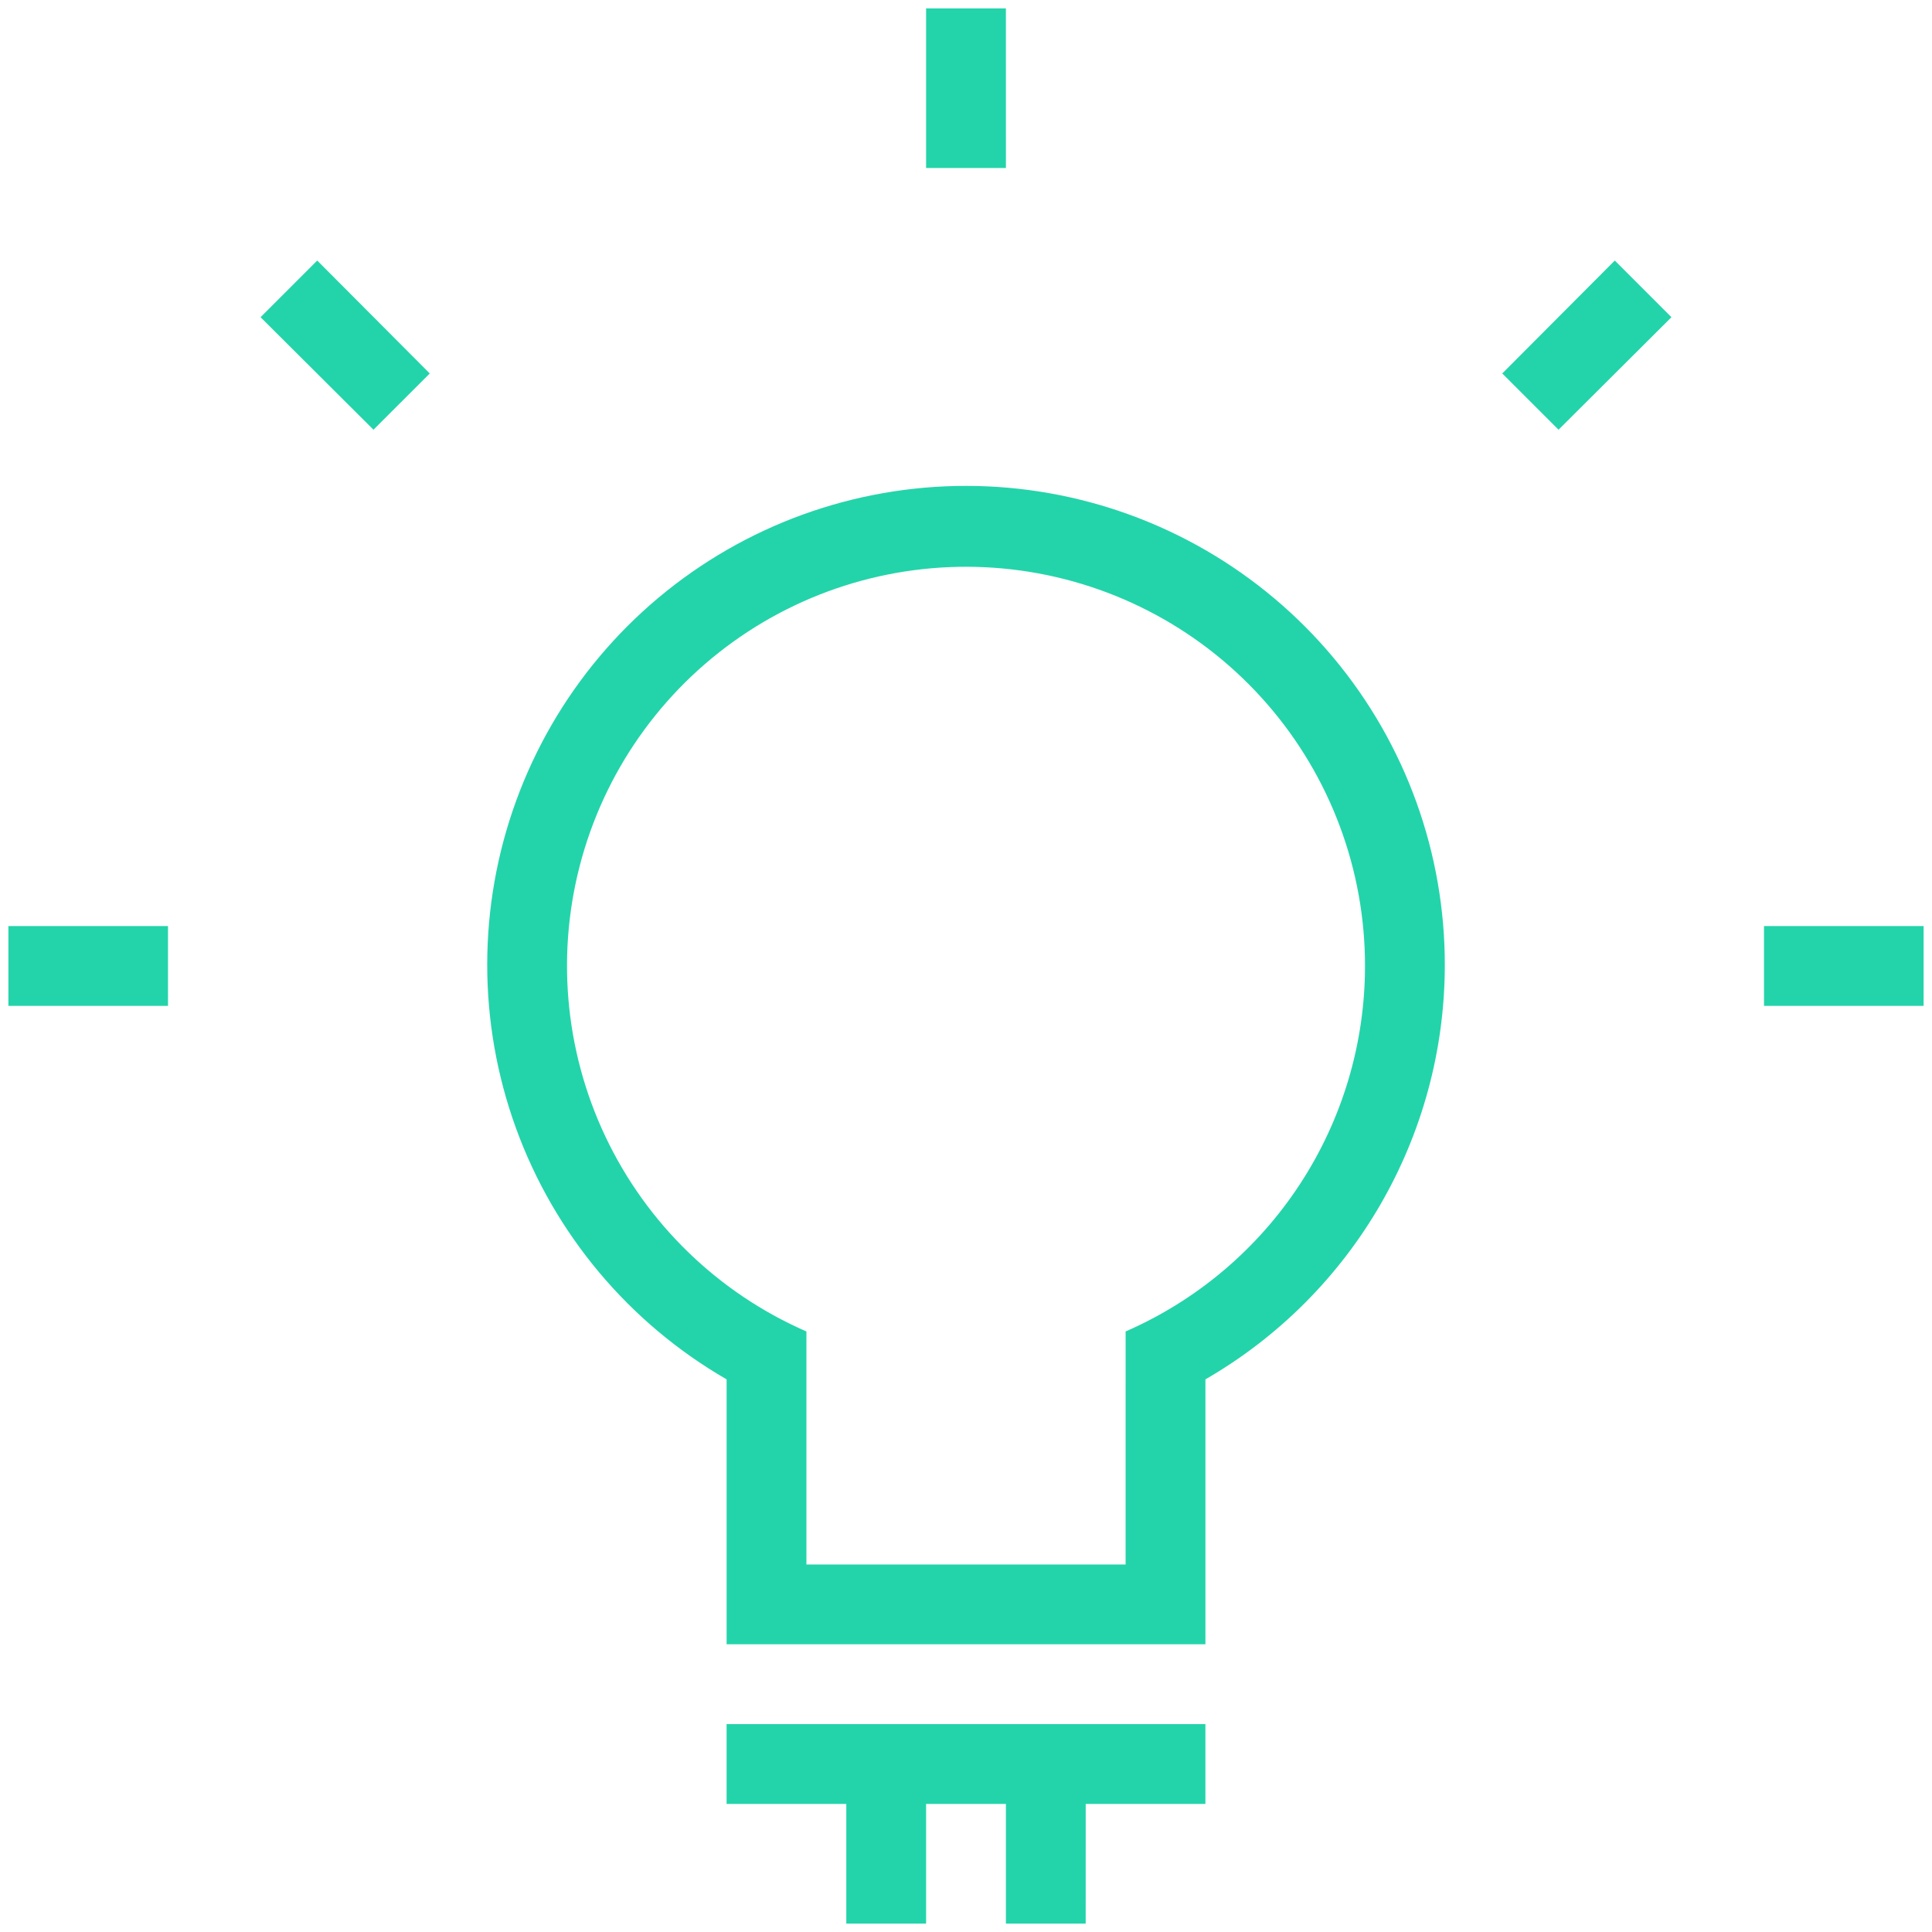
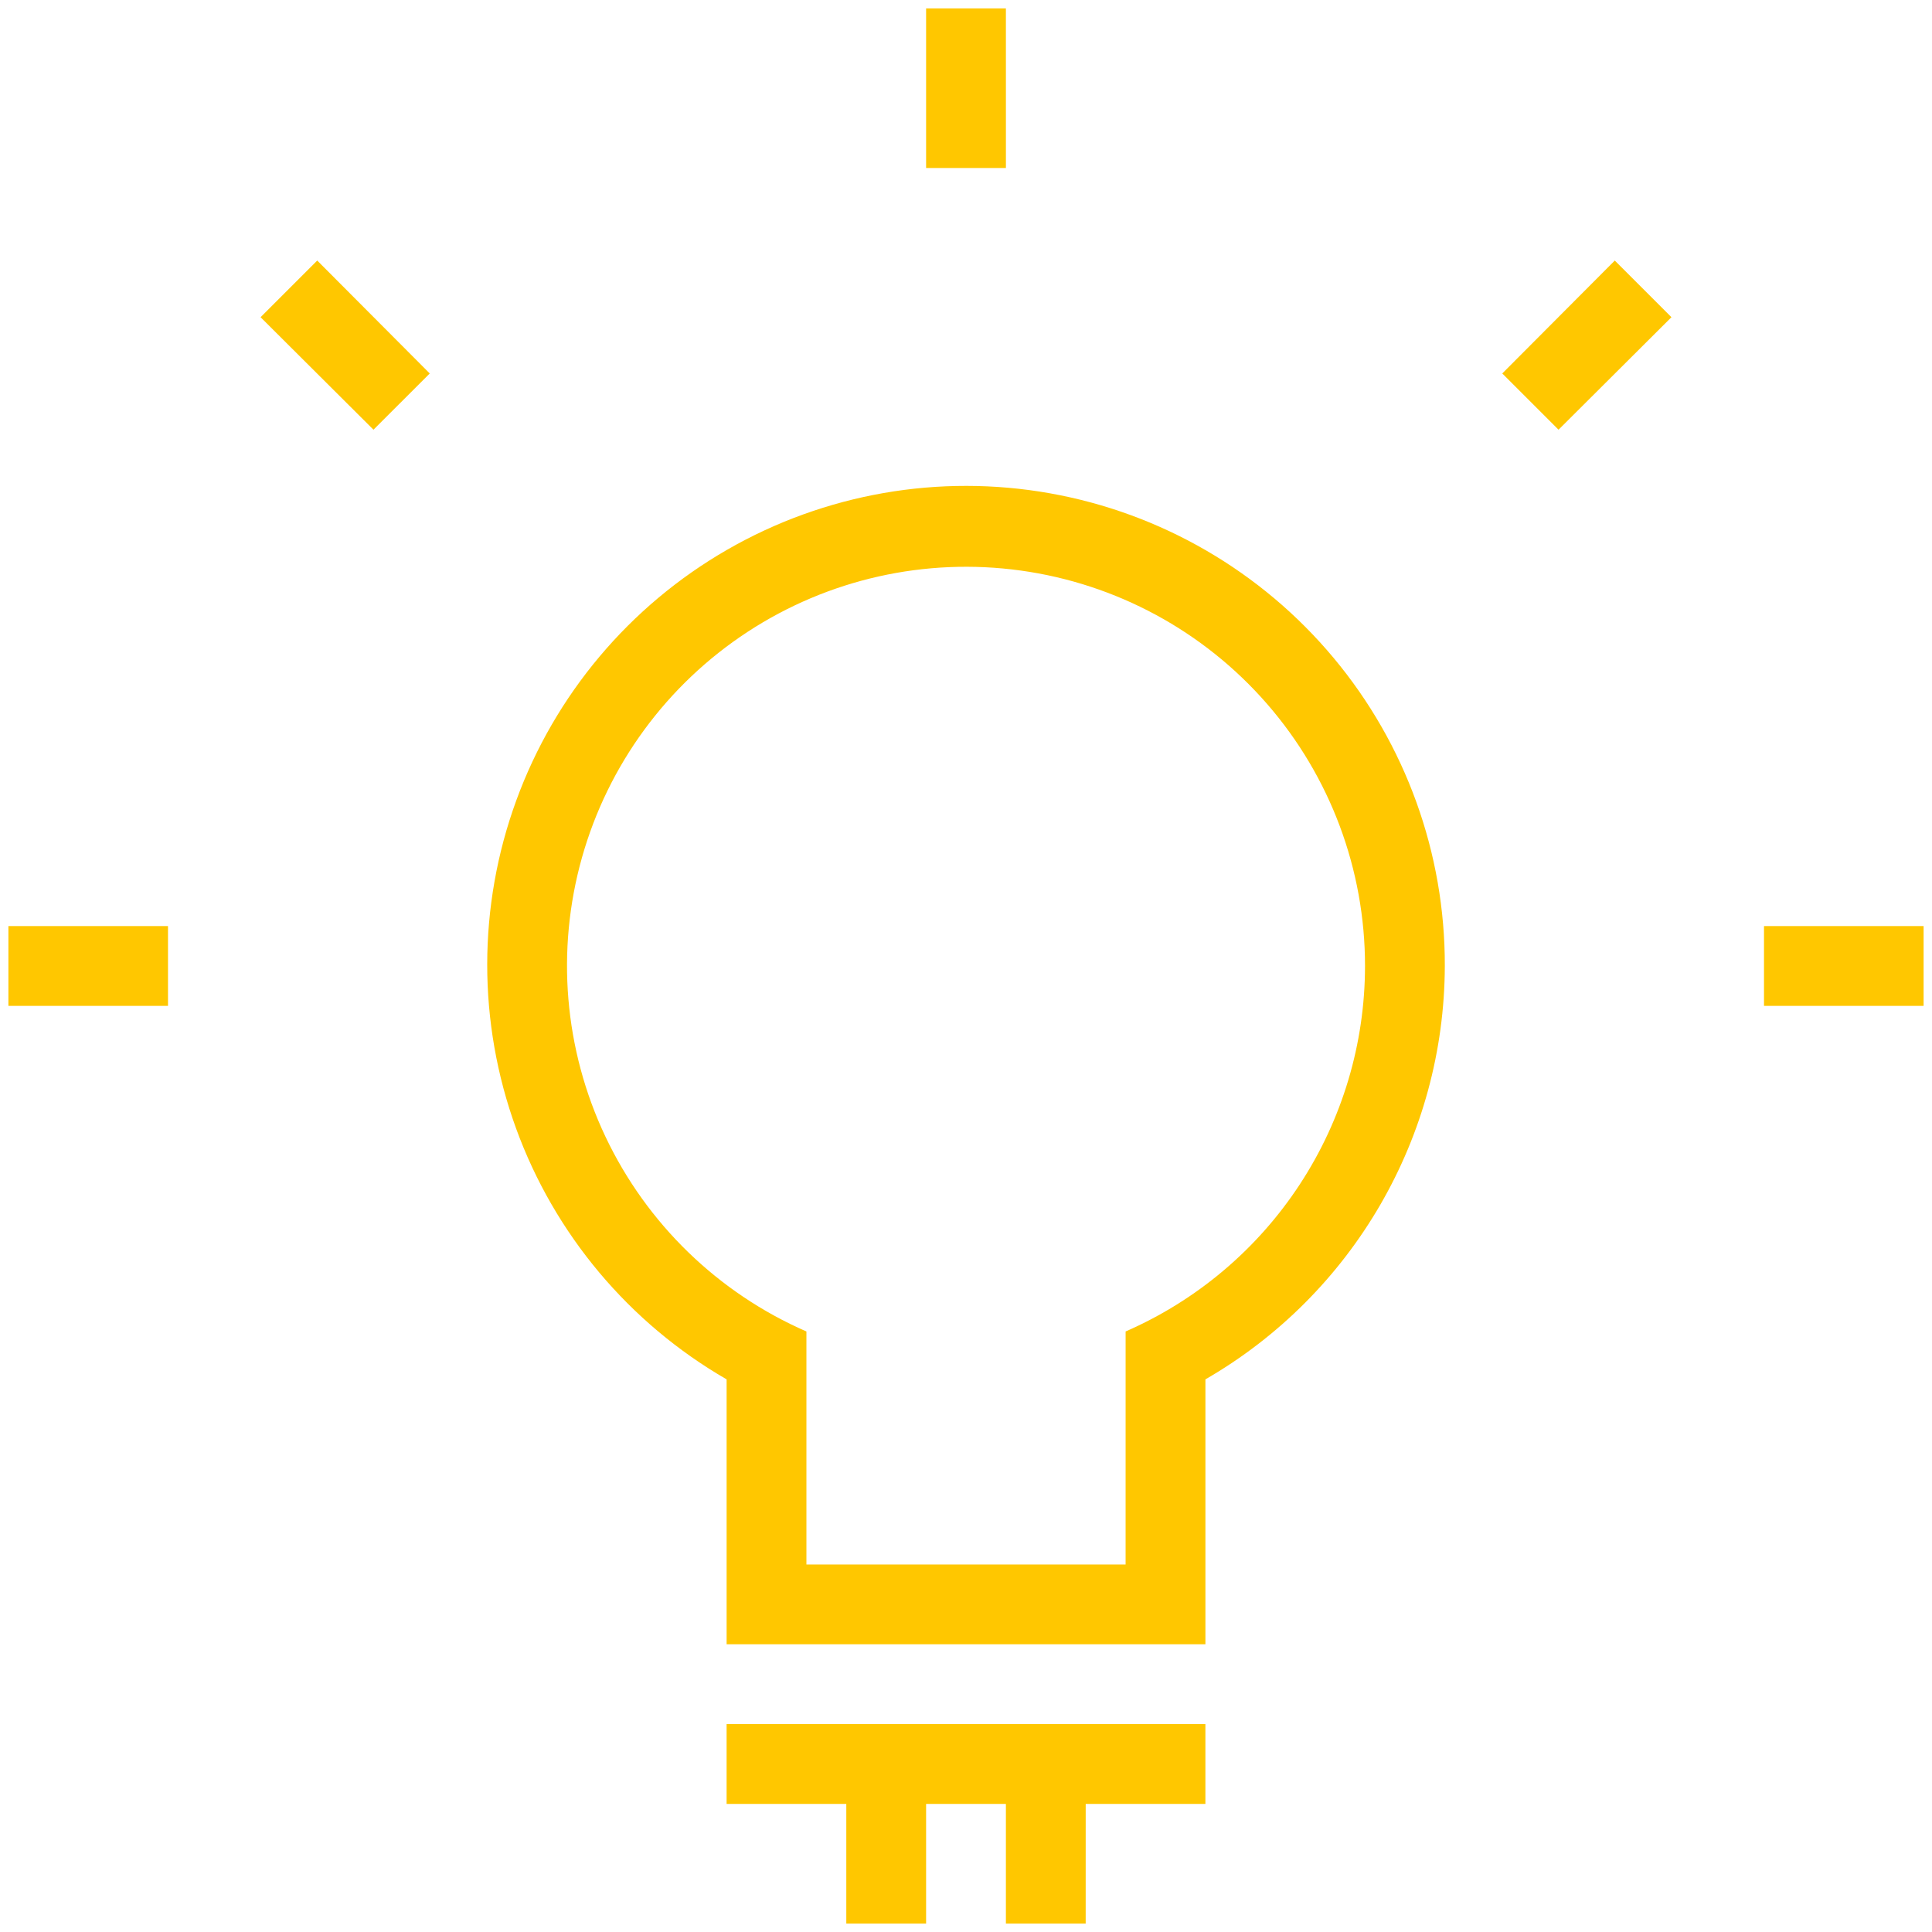
<svg xmlns="http://www.w3.org/2000/svg" width="115" height="115" viewBox="0 0 115 115" fill="none">
-   <path d="M59.876 10H55.125V0.5H59.875L59.876 10ZM43.25 107.375H50.375V114.5H55.125V107.375H59.875V114.5H64.624L64.625 107.375H71.75V102.625H43.25L43.25 107.375ZM105 55.124V59.874H114.5V55.124H105ZM0.5 59.875H10V55.124H0.5V59.875ZM15.51 18.881L22.231 25.578L25.58 22.23L18.883 15.509L15.51 18.881ZM89.421 22.23L92.77 25.578L99.491 18.881L96.118 15.509L89.421 22.23ZM86.001 57.499C85.974 67.654 80.545 77.027 71.751 82.105V97.874H43.251V82.105C37.444 78.752 33.005 73.46 30.715 67.158C28.425 60.857 28.43 53.95 30.729 47.651C33.027 41.353 37.473 36.066 43.284 32.722C49.096 29.377 55.899 28.188 62.5 29.364C69.102 30.54 75.076 34.007 79.375 39.153C83.673 44.298 86.019 50.794 86.001 57.499L86.001 57.499ZM81.251 57.499C81.254 51.761 79.18 46.217 75.413 41.891C71.646 37.564 66.44 34.747 60.756 33.961C55.074 33.174 49.298 34.471 44.498 37.612C39.697 40.754 36.195 45.526 34.64 51.048C33.085 56.571 33.581 62.469 36.037 67.654C38.493 72.838 42.742 76.959 48.001 79.254V93.124H67L67.001 79.254C71.234 77.406 74.837 74.364 77.368 70.5C79.9 66.636 81.249 62.118 81.251 57.499Z" fill="#23D4AA" />
+   <path d="M59.876 10H55.125V0.5H59.875L59.876 10ZM43.25 107.375H50.375V114.5H55.125V107.375H59.875V114.5H64.624L64.625 107.375H71.75V102.625H43.25L43.25 107.375ZM105 55.124V59.874H114.5V55.124H105ZM0.5 59.875H10V55.124H0.5V59.875ZM15.51 18.881L22.231 25.578L25.58 22.23L18.883 15.509L15.51 18.881ZM89.421 22.23L92.77 25.578L99.491 18.881L96.118 15.509L89.421 22.23ZM86.001 57.499C85.974 67.654 80.545 77.027 71.751 82.105V97.874H43.251V82.105C37.444 78.752 33.005 73.46 30.715 67.158C28.425 60.857 28.43 53.95 30.729 47.651C33.027 41.353 37.473 36.066 43.284 32.722C49.096 29.377 55.899 28.188 62.5 29.364C69.102 30.54 75.076 34.007 79.375 39.153C83.673 44.298 86.019 50.794 86.001 57.499L86.001 57.499ZM81.251 57.499C81.254 51.761 79.18 46.217 75.413 41.891C71.646 37.564 66.44 34.747 60.756 33.961C55.074 33.174 49.298 34.471 44.498 37.612C39.697 40.754 36.195 45.526 34.64 51.048C33.085 56.571 33.581 62.469 36.037 67.654C38.493 72.838 42.742 76.959 48.001 79.254V93.124H67L67.001 79.254C71.234 77.406 74.837 74.364 77.368 70.5C79.9 66.636 81.249 62.118 81.251 57.499Z" fill="#ffc700" />
</svg>
